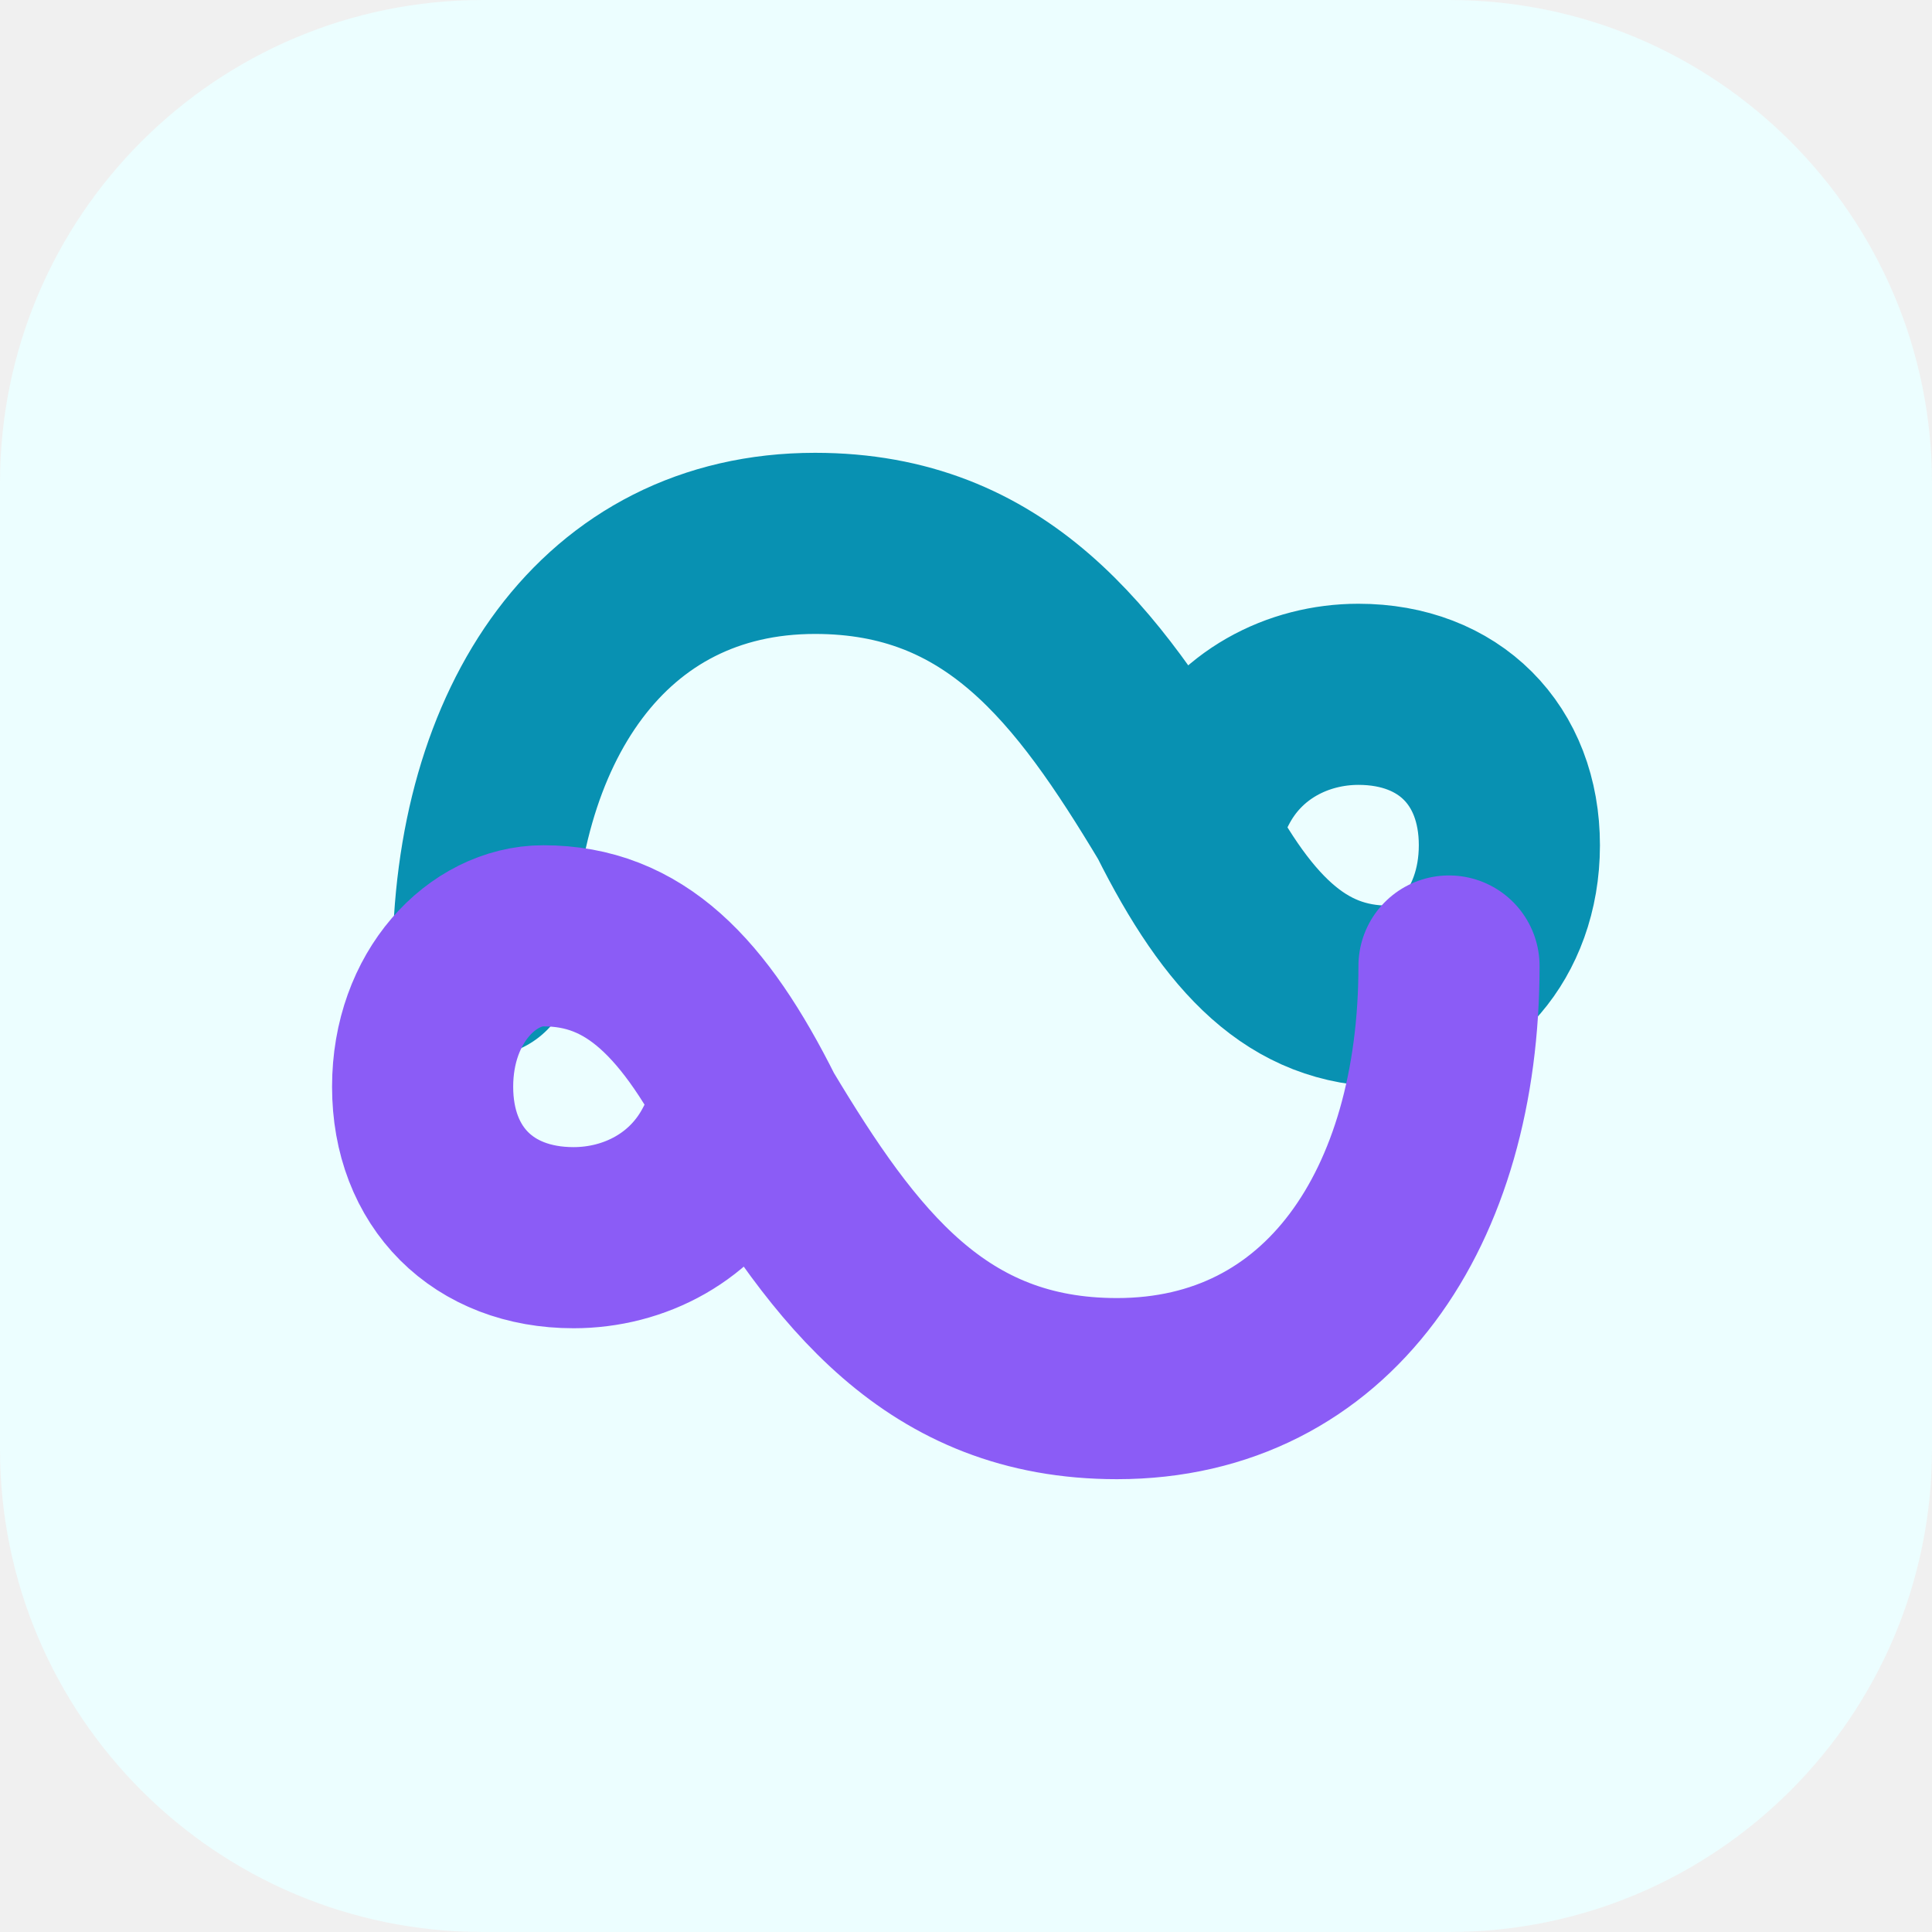
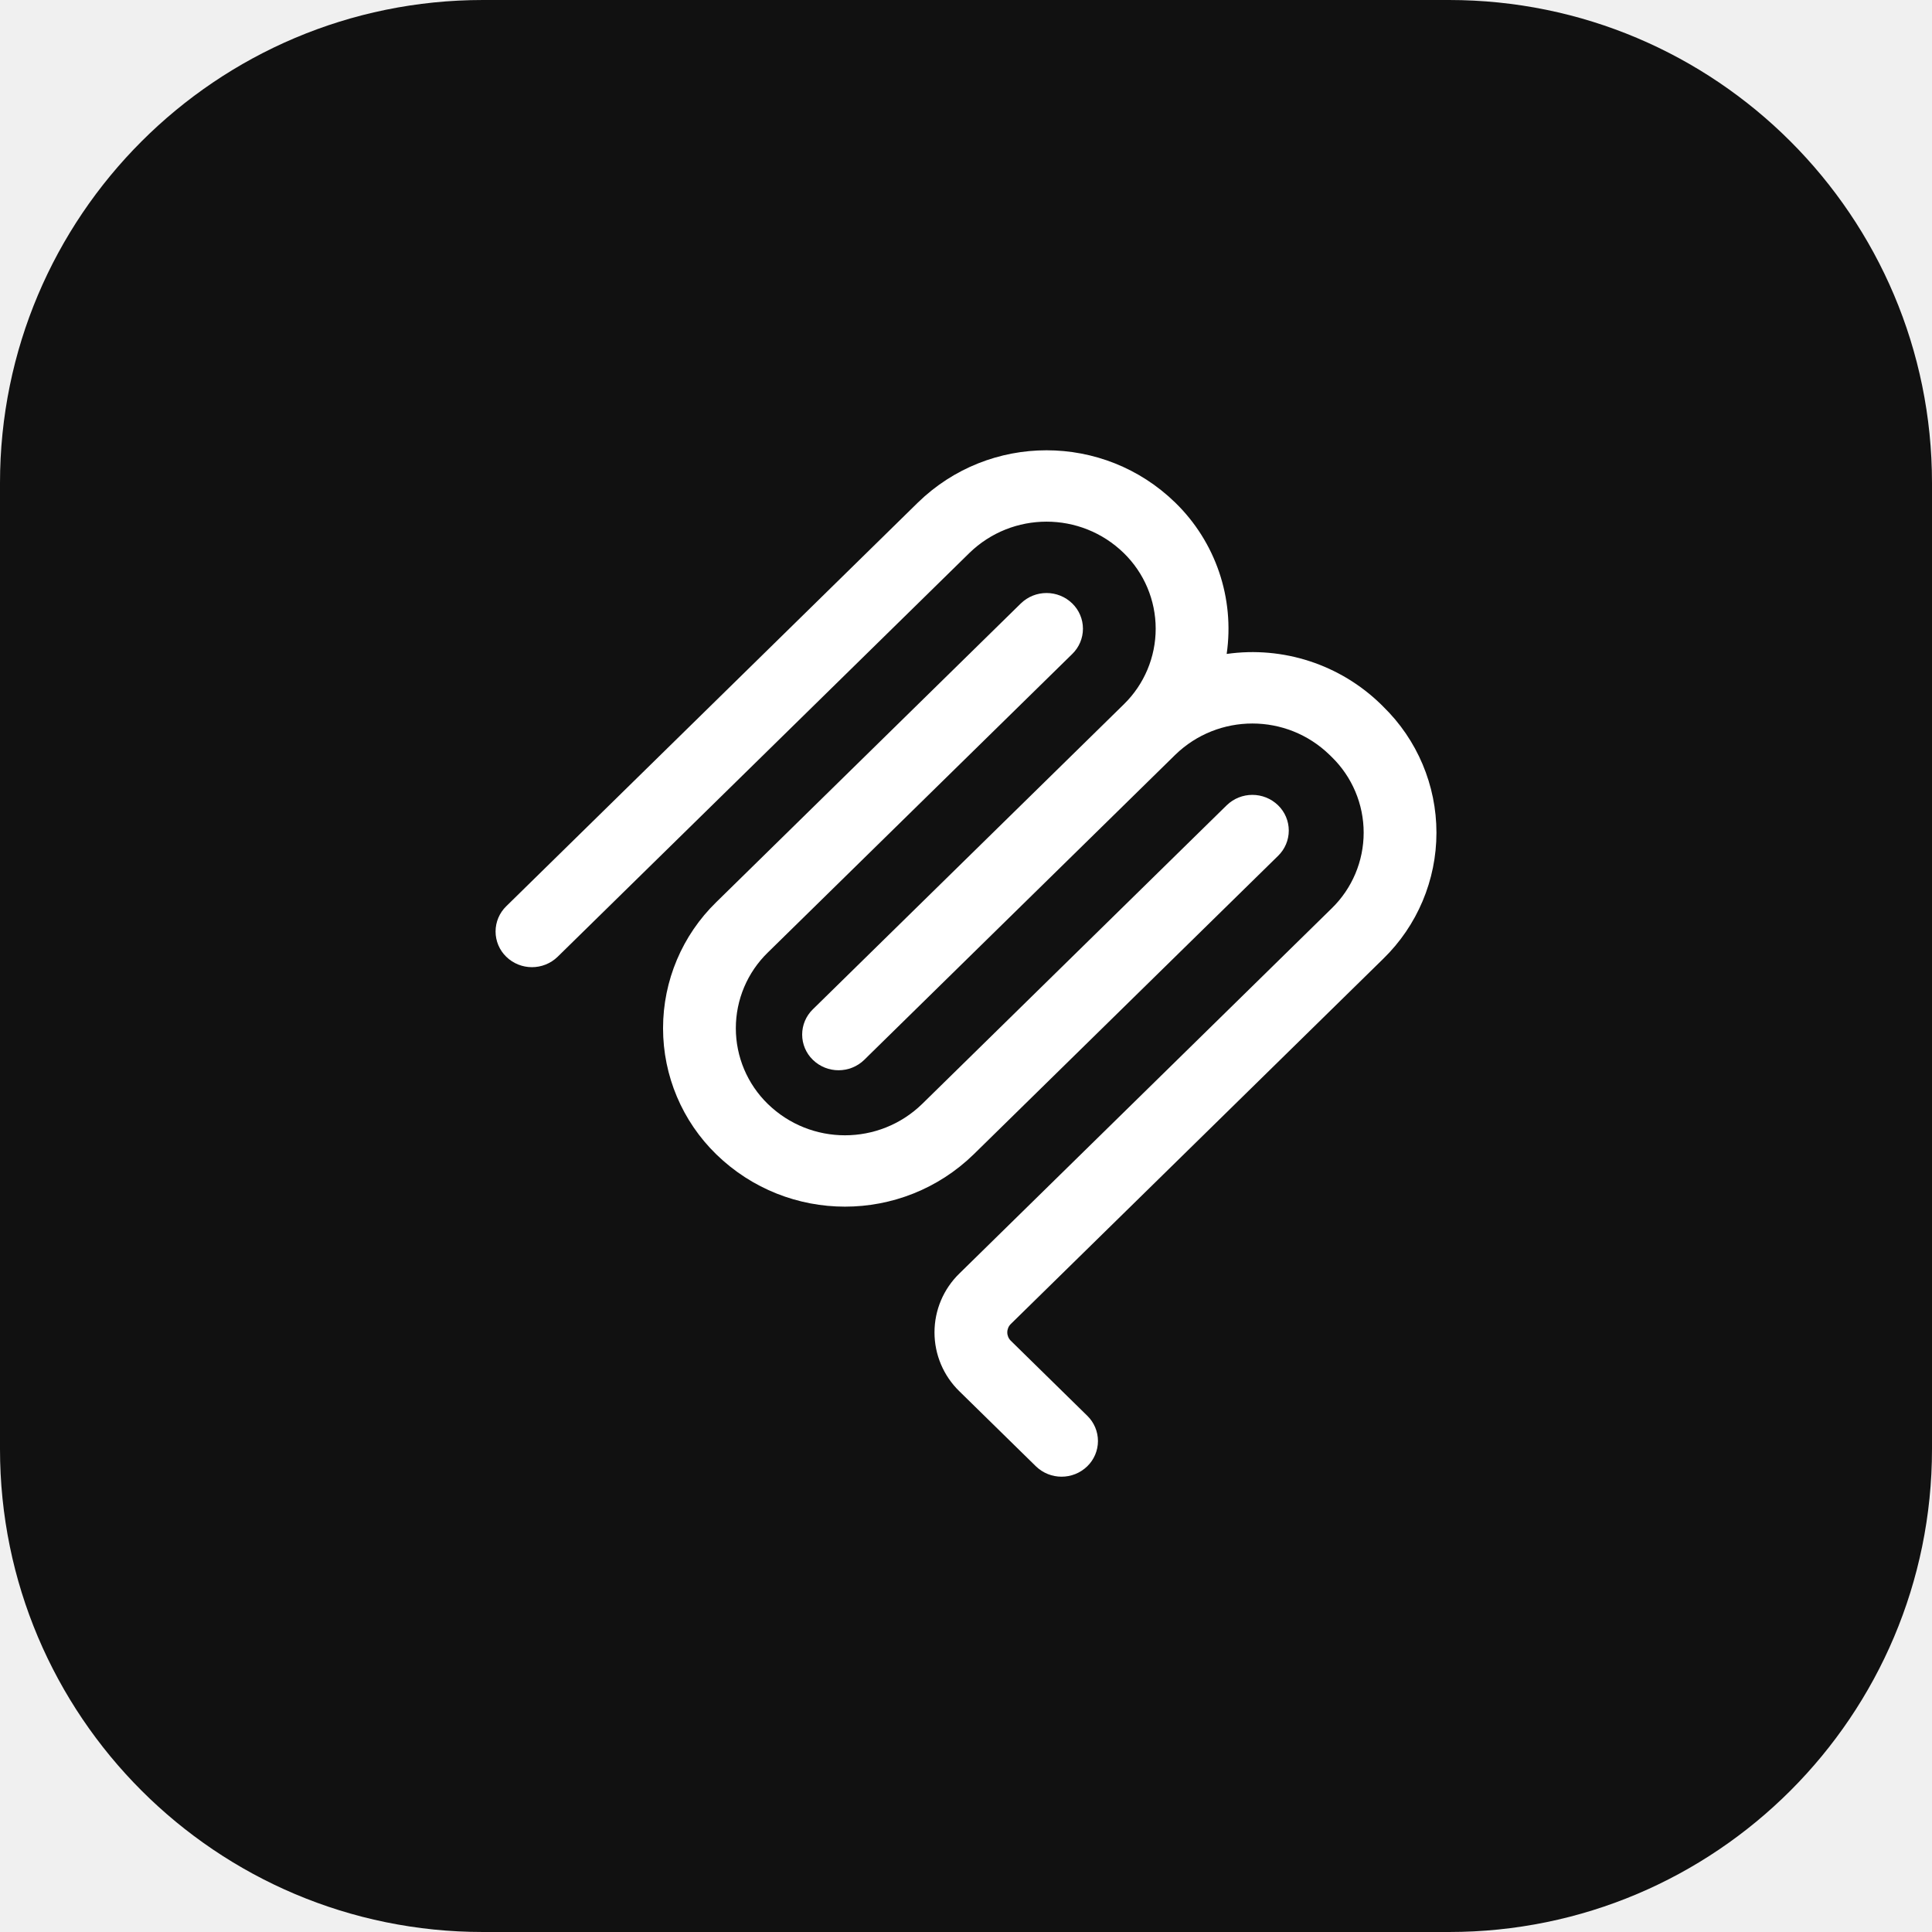
<svg xmlns="http://www.w3.org/2000/svg" viewBox="0 0 64 64">
-   <rect width="64" height="64" rx="16" fill="#ecfeff" />
-   <path d="M16 32c0-8 4-14 11-14 6 0 9 4 12 9 2 4 4 6 7 6 2 0 4-2 4-5s-2-5-5-5c-2 0-4 1-5 3" fill="none" stroke="#0891b2" stroke-width="6" stroke-linecap="round" />
-   <path d="M48 32c0 8-4 14-11 14-6 0-9-4-12-9-2-4-4-6-7-6-2 0-4 2-4 5s2 5 5 5c2 0 4-1 5-3" fill="none" stroke="#8b5cf6" stroke-width="6" stroke-linecap="round" />
+   <rect width="64" height="64" rx="16" fill="#111111" />
+   <g transform="translate(15.00,15.00) scale(1.4167)" fill="#FFFFFF">
+     <path d="M15.688 2.343a2.588 2.588 0 00-3.61 0l-9.626 9.44a.863.863 0 01-1.203 0 .823.823 0 010-1.18l9.626-9.44a4.313 4.313 0 016.016 0 4.116 4.116 0 011.204 3.54 4.3 4.3 0 013.609 1.18l.05.05a4.115 4.115 0 010 5.9l-8.706 8.537a.274.274 0 000 .393l1.788 1.754a.823.823 0 010 1.18.863.863 0 01-1.203 0l-1.788-1.753a1.92 1.92 0 010-2.754l8.706-8.538a2.47 2.47 0 000-3.54l-.05-.049a2.588 2.588 0 00-3.607-.003l-7.172 7.034-.002.002-.098.097a.863.863 0 01-1.204 0 .823.823 0 010-1.18l7.273-7.133a2.47 2.47 0 00-.003-3.537z" />
+     <path d="M14.485 4.703a.823.823 0 000-1.18.863.863 0 00-1.204 0l-7.119 6.982a4.115 4.115 0 000 5.9 4.314 4.314 0 006.016 0l7.12-6.982a.823.823 0 000-1.18.863.863 0 00-1.204 0l-7.119 6.982a2.588 2.588 0 01-3.61 0 2.47 2.47 0 010-3.54l7.12-6.982z" />
+   </g>
</svg>
